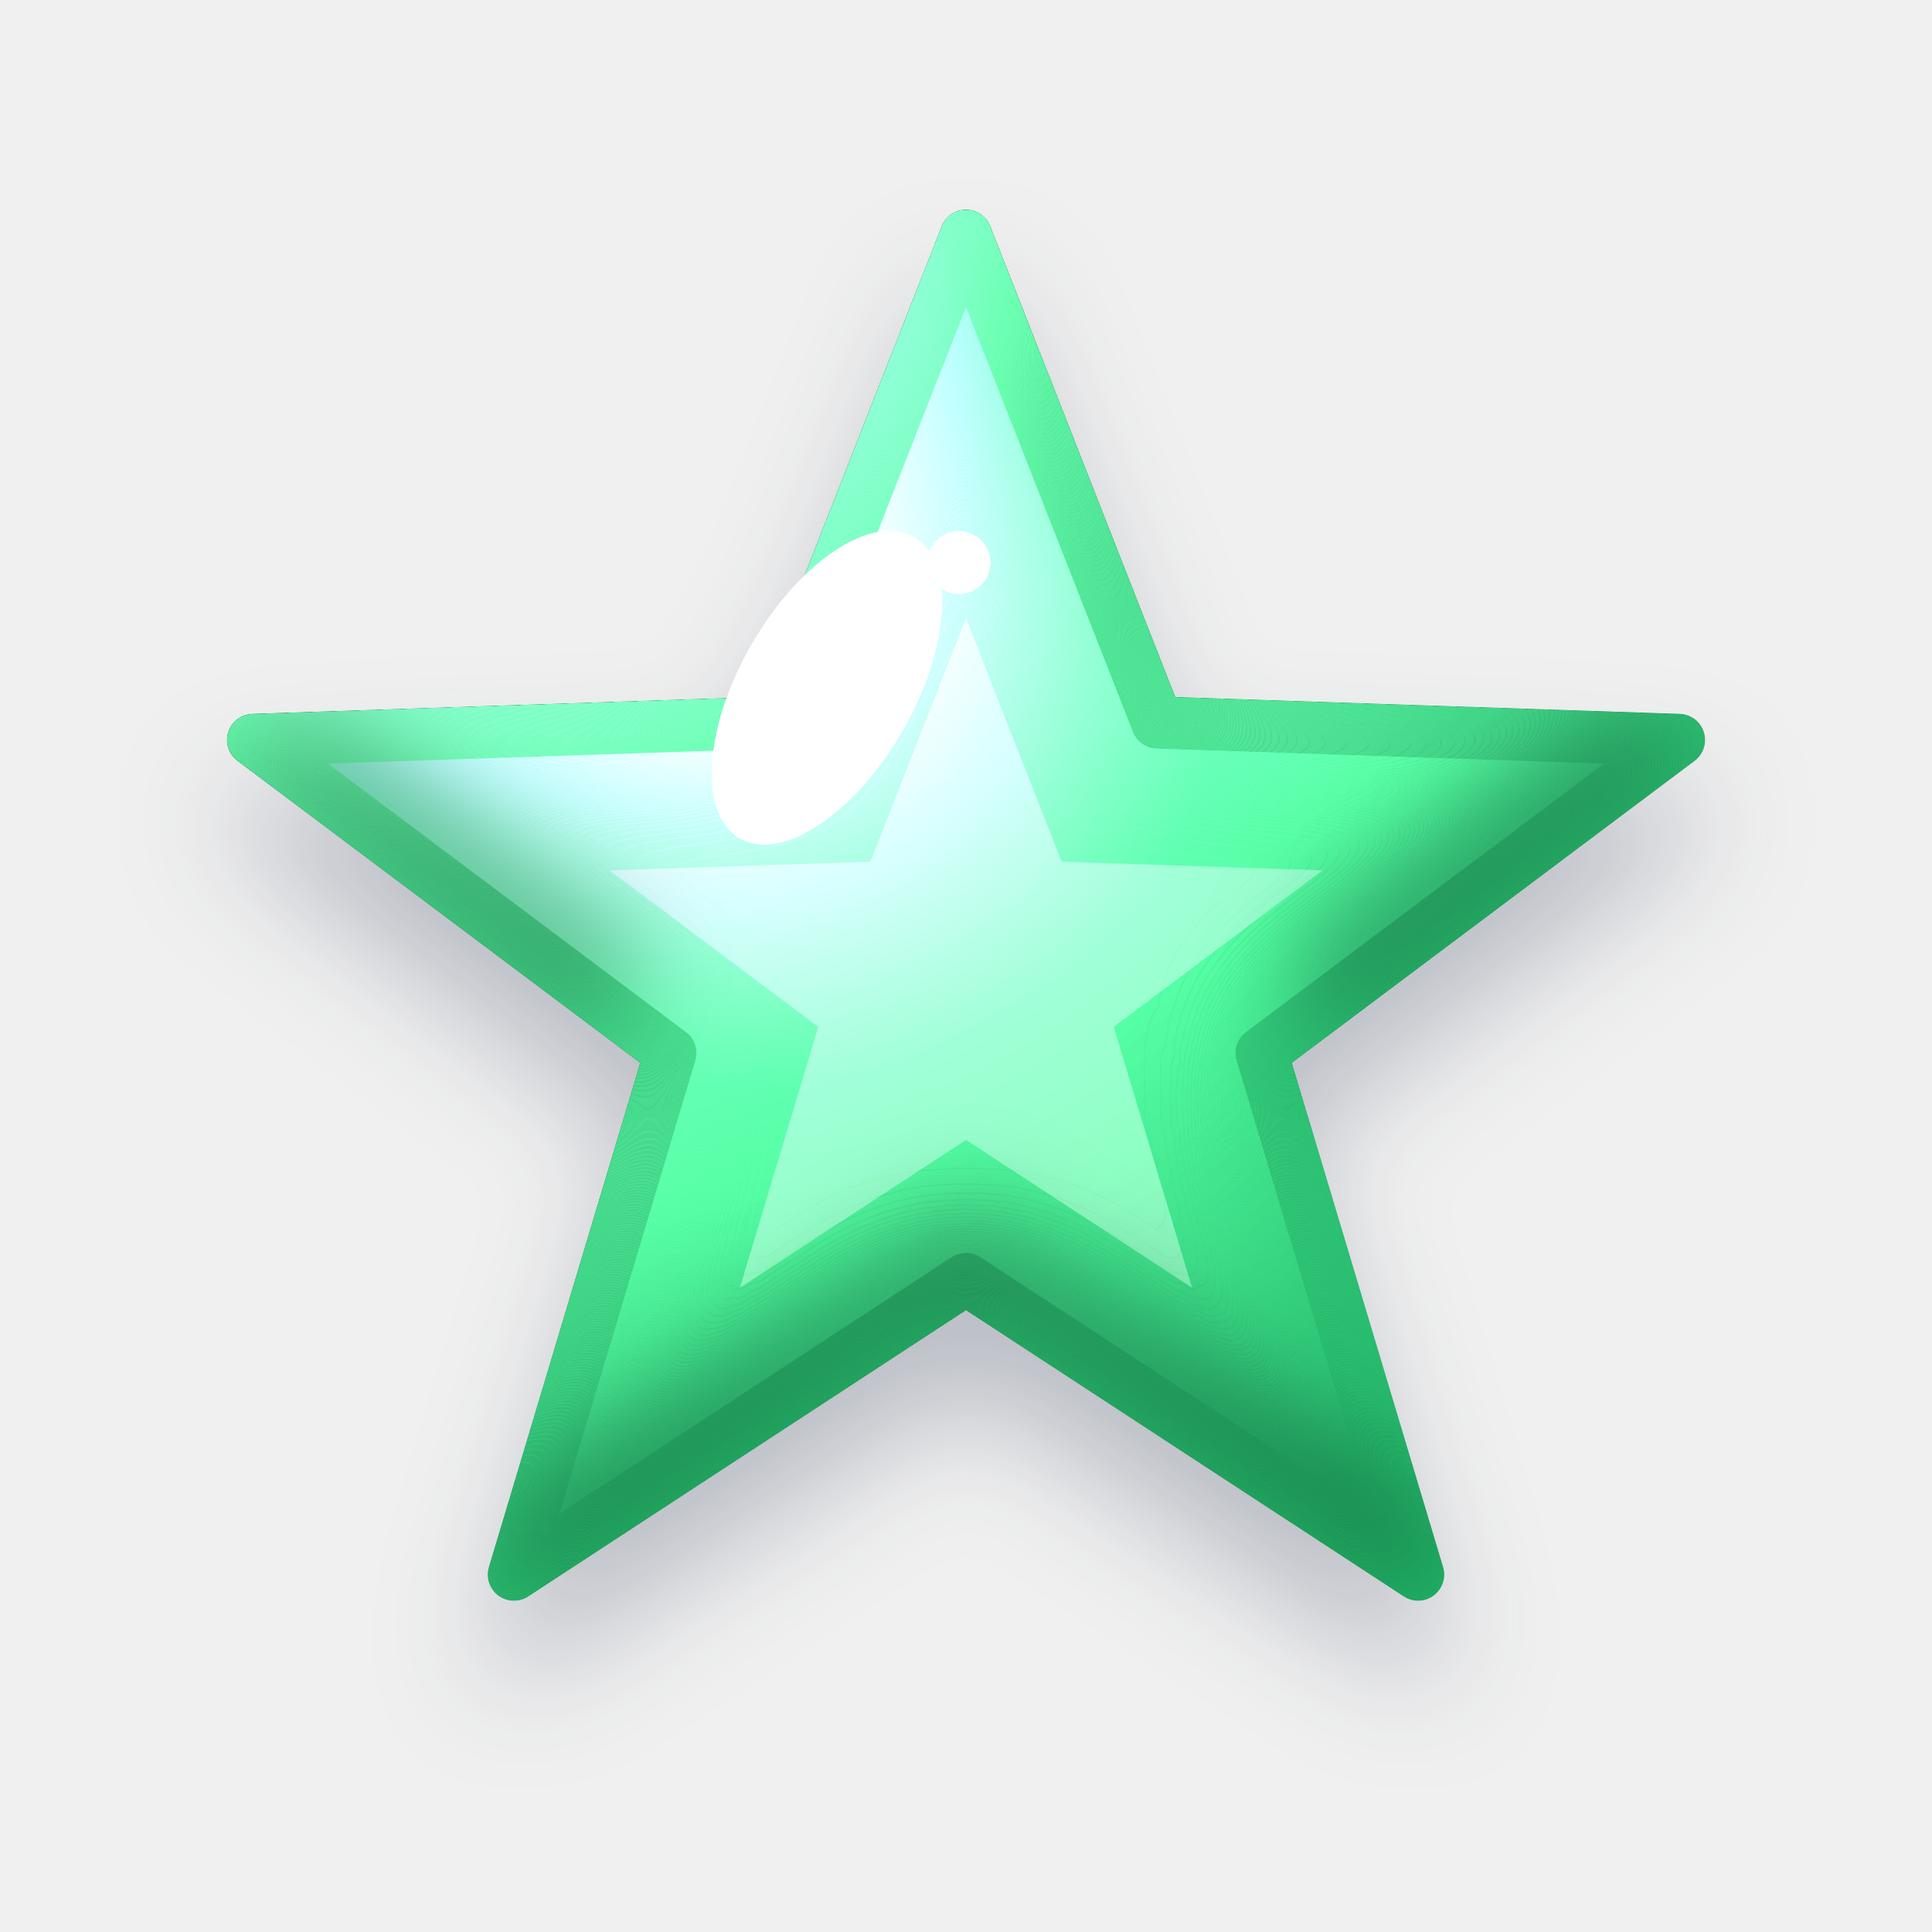
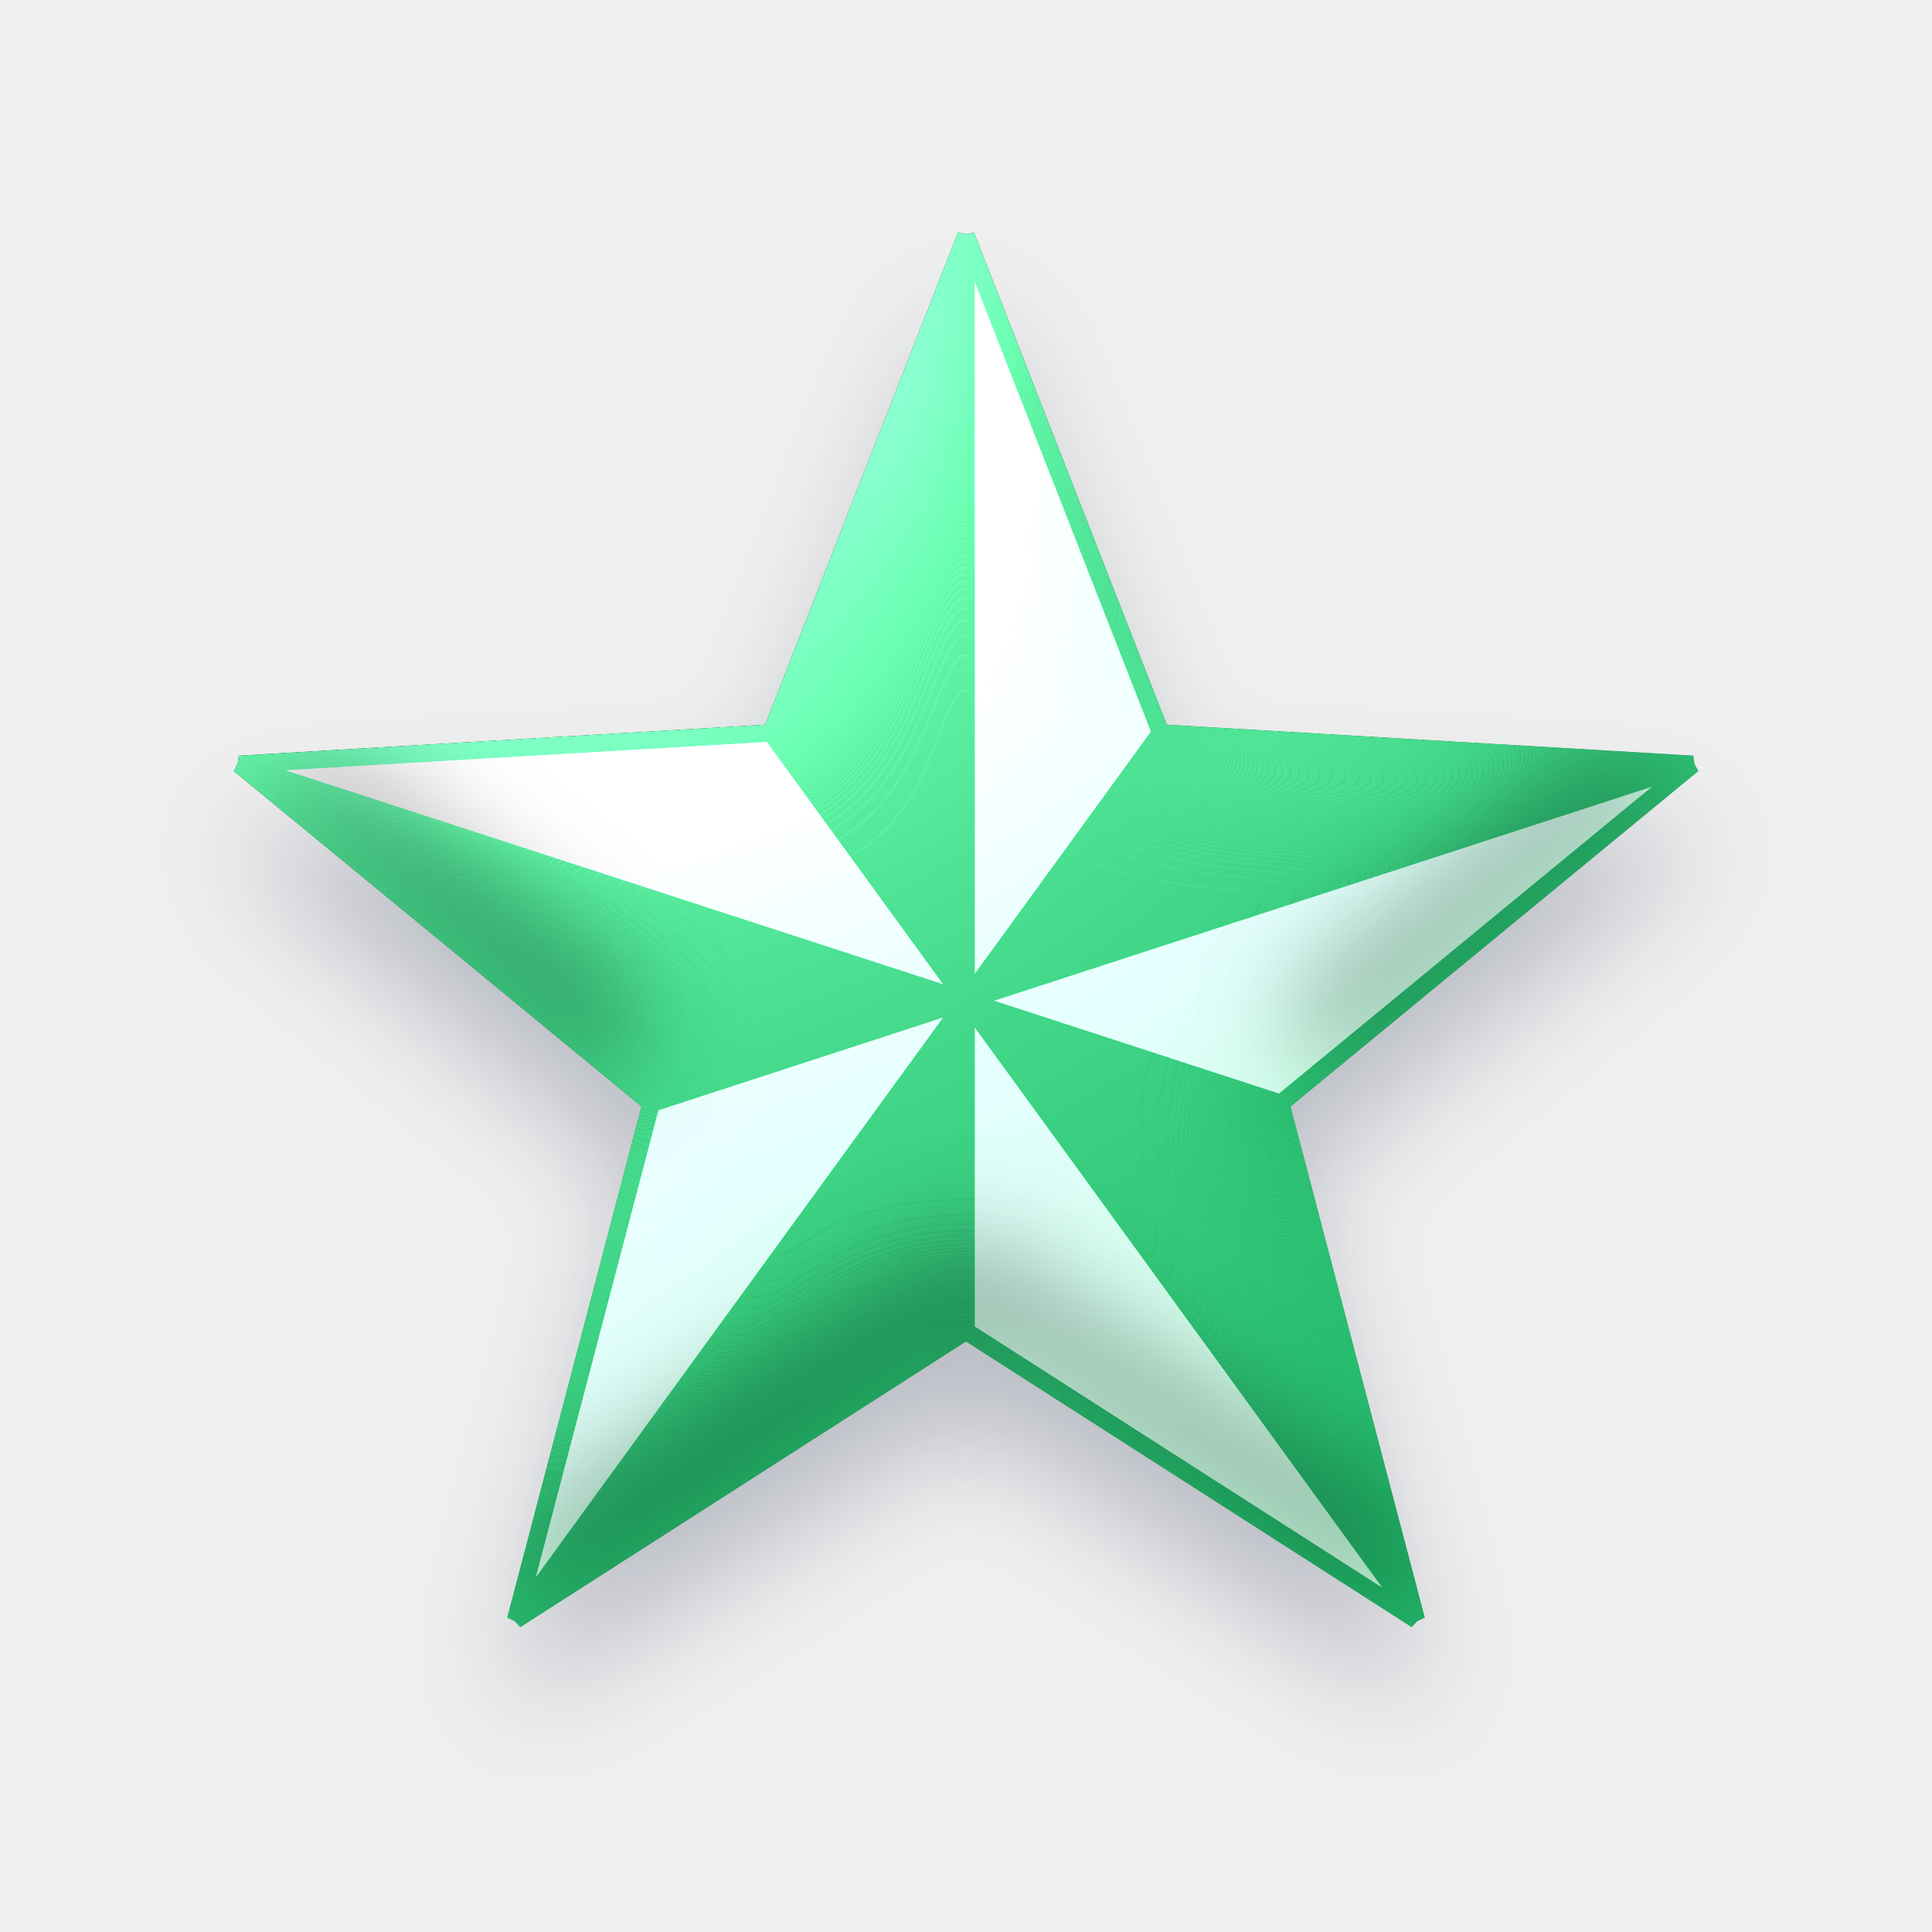
<svg xmlns="http://www.w3.org/2000/svg" viewBox="0 0 100 100">
  <defs>
    <radialGradient id="g" cx="35%" cy="30%" r="75%">
      <stop offset="0" stop-color="#B8F7D2" />
      <stop offset=".45" stop-color="#2EDB7F" />
      <stop offset="1" stop-color="#13A85A" />
    </radialGradient>
    <radialGradient id="f-leaf" cx="35%" cy="30%" r="75%">
      <stop offset="0" stop-color="#B6F5C6" />
      <stop offset=".45" stop-color="#3DDC6A" />
      <stop offset="1" stop-color="#1FA84A" />
    </radialGradient>
    <radialGradient id="f-wood" cx="35%" cy="30%" r="75%">
      <stop offset="0" stop-color="#D9A066" />
      <stop offset=".45" stop-color="#A0662F" />
      <stop offset="1" stop-color="#6E4019" />
    </radialGradient>
    <radialGradient id="f-glass" cx="35%" cy="30%" r="75%">
      <stop offset="0" stop-color="#E2F4FF" />
      <stop offset=".45" stop-color="#8FD0FF" />
      <stop offset="1" stop-color="#3D8FD1" />
    </radialGradient>
    <radialGradient id="f-tire" cx="35%" cy="30%" r="75%">
      <stop offset="0" stop-color="#7B808C" />
      <stop offset=".45" stop-color="#3A3D44" />
      <stop offset="1" stop-color="#1A1C20" />
    </radialGradient>
    <radialGradient id="f-steel" cx="35%" cy="30%" r="75%">
      <stop offset="0" stop-color="#FFFFFF" />
      <stop offset=".45" stop-color="#C9CED8" />
      <stop offset="1" stop-color="#8A92A3" />
    </radialGradient>
    <radialGradient id="f-gold" cx="35%" cy="30%" r="75%">
      <stop offset="0" stop-color="#FFF3A8" />
      <stop offset=".45" stop-color="#FFD233" />
      <stop offset="1" stop-color="#F2A500" />
    </radialGradient>
    <radialGradient id="f-flame" cx="35%" cy="30%" r="75%">
      <stop offset="0" stop-color="#FFE27A" />
      <stop offset=".45" stop-color="#FF9A2E" />
      <stop offset="1" stop-color="#E5531A" />
    </radialGradient>
    <radialGradient id="f-snow" cx="35%" cy="30%" r="75%">
      <stop offset="0" stop-color="#FFFFFF" />
      <stop offset=".45" stop-color="#FFFFFF" />
      <stop offset="1" stop-color="#AEB5C2" />
    </radialGradient>
    <radialGradient id="f-pink" cx="35%" cy="30%" r="75%">
      <stop offset="0" stop-color="#FFC7DA" />
      <stop offset=".45" stop-color="#FF8FB6" />
      <stop offset="1" stop-color="#D2577F" />
    </radialGradient>
    <radialGradient id="f-red" cx="35%" cy="30%" r="75%">
      <stop offset="0" stop-color="#FFC2CF" />
      <stop offset=".45" stop-color="#FF4D6D" />
      <stop offset="1" stop-color="#E0244C" />
    </radialGradient>
    <radialGradient id="f-blue" cx="35%" cy="30%" r="75%">
      <stop offset="0" stop-color="#BFE1FF" />
      <stop offset=".45" stop-color="#3D9BFF" />
      <stop offset="1" stop-color="#1F6FE6" />
    </radialGradient>
    <radialGradient id="f-sky" cx="35%" cy="30%" r="75%">
      <stop offset="0" stop-color="#FFFFFF" />
      <stop offset=".45" stop-color="#CFE9FF" />
      <stop offset="1" stop-color="#8DB8E0" />
    </radialGradient>
    <filter id="pf" x="-15%" y="-15%" width="130%" height="135%" color-interpolation-filters="sRGB">
      <feGaussianBlur in="SourceAlpha" stdDeviation="3.5" result="b" />
      <feSpecularLighting in="b" surfaceScale="6" specularConstant="1" specularExponent="18" lighting-color="#FFFFFF" result="s">
        <fePointLight x="22" y="0" z="70" />
      </feSpecularLighting>
      <feComposite in="s" in2="SourceAlpha" operator="in" result="si" />
      <feOffset in="SourceAlpha" dy="-6" result="up" />
      <feComposite in="SourceAlpha" in2="up" operator="out" result="rim" />
      <feGaussianBlur in="rim" stdDeviation="2.5" result="rimb" />
      <feFlood flood-color="#000" flood-opacity=".28" />
      <feComposite in2="rimb" operator="in" />
      <feComposite in2="SourceAlpha" operator="in" result="inner" />
      <feGaussianBlur in="SourceAlpha" stdDeviation="3" result="d0" />
      <feOffset in="d0" dy="4" result="d1" />
      <feFlood flood-color="#1E2A4A" flood-opacity=".25" />
      <feComposite in2="d1" operator="in" result="ds" />
      <feComposite in="SourceGraphic" in2="si" operator="arithmetic" k2="1" k3=".6" result="lit" />
      <feMerge>
        <feMergeNode in="ds" />
        <feMergeNode in="lit" />
        <feMergeNode in="inner" />
      </feMerge>
    </filter>
  </defs>
  <g filter="url(#pf)">
    <g transform="translate(50 50) scale(.9) translate(-50 -50)">
-       <path d="M50 8 L61 36 L91 37 L67 55 L76 85 L50 68 L24 85 L33 55 L9 37 L39 36 Z" fill="url(#g)" stroke="#13A85A" stroke-width="3" stroke-linejoin="round" stroke-linecap="round" />
-       <ellipse cx="42" cy="34" rx="5.0" ry="10.0" fill="#fff" opacity=".75" transform="rotate(30 42 34)" />
-       <circle cx="49.6" cy="26.8" r="1.8" fill="#fff" opacity=".9" />
-       <path d="M50 30 L55.5 44 L70.5 44.5 L58.5 53.5 L63 68.5 L50 60 L37 68.5 L41.5 53.5 L29.5 44.5 L44.5 44 Z" fill="#fff" opacity=".32" />
+       <polygon points="50,52 50.0,8.0 61.2,36.6" fill="#B8F7D2" stroke="#13A85A" stroke-width="1" />
+       <polygon points="50,52 61.2,36.6 91.8,38.4" fill="#13A85A" stroke="#13A85A" stroke-width="1" />
+       <polygon points="50,52 91.8,38.4 68.1,57.9" fill="#B8F7D2" stroke="#13A85A" stroke-width="1" />
+       <polygon points="50,52 68.1,57.9 75.9,87.6" fill="#13A85A" stroke="#13A85A" stroke-width="1" />
+       <polygon points="50,52 75.9,87.6 50.0,71.0" fill="#B8F7D2" stroke="#13A85A" stroke-width="1" />
+       <polygon points="50,52 50.0,71.0 24.1,87.6" fill="#13A85A" stroke="#13A85A" stroke-width="1" />
+       <polygon points="50,52 24.1,87.6 31.9,57.9" fill="#B8F7D2" stroke="#13A85A" stroke-width="1" />
+       <polygon points="50,52 31.9,57.9 8.2,38.4" fill="#13A85A" stroke="#13A85A" stroke-width="1" />
+       <polygon points="50,52 8.2,38.4 38.8,36.6" fill="#B8F7D2" stroke="#13A85A" stroke-width="1" />
+       <polygon points="50,52 38.8,36.6 50.0,8.0" fill="#13A85A" stroke="#13A85A" stroke-width="1" />
    </g>
  </g>
</svg>
